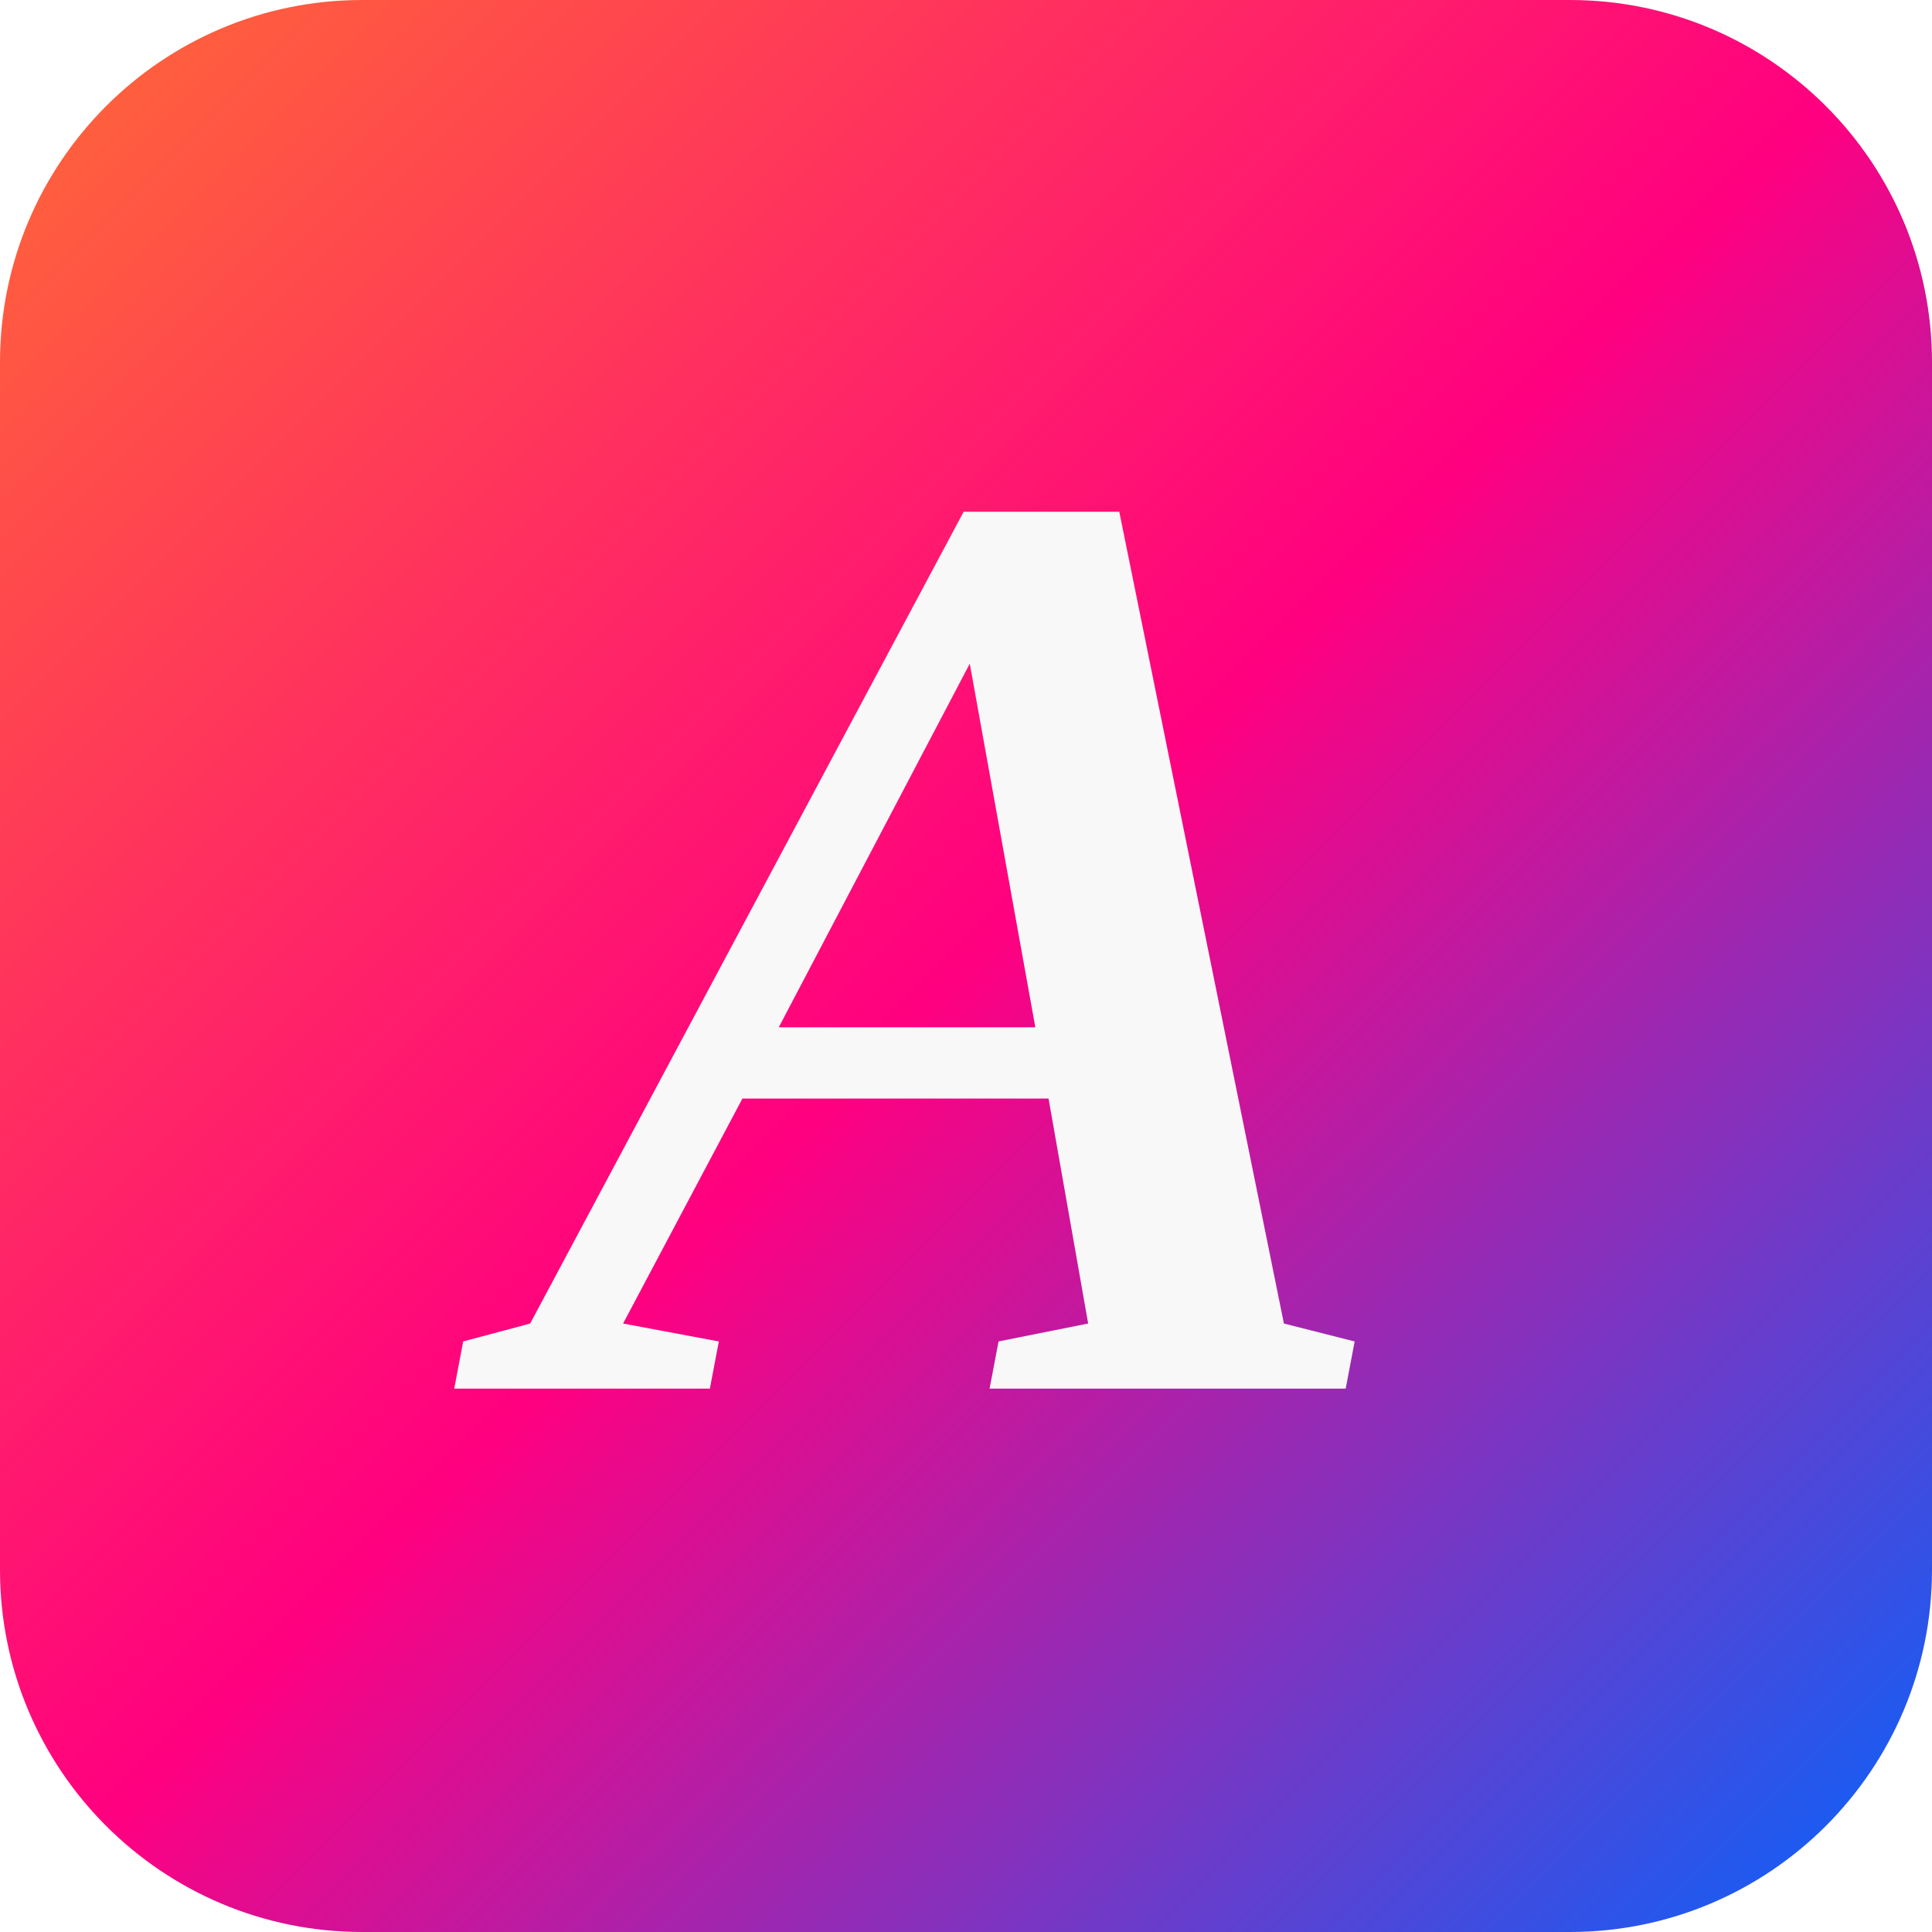
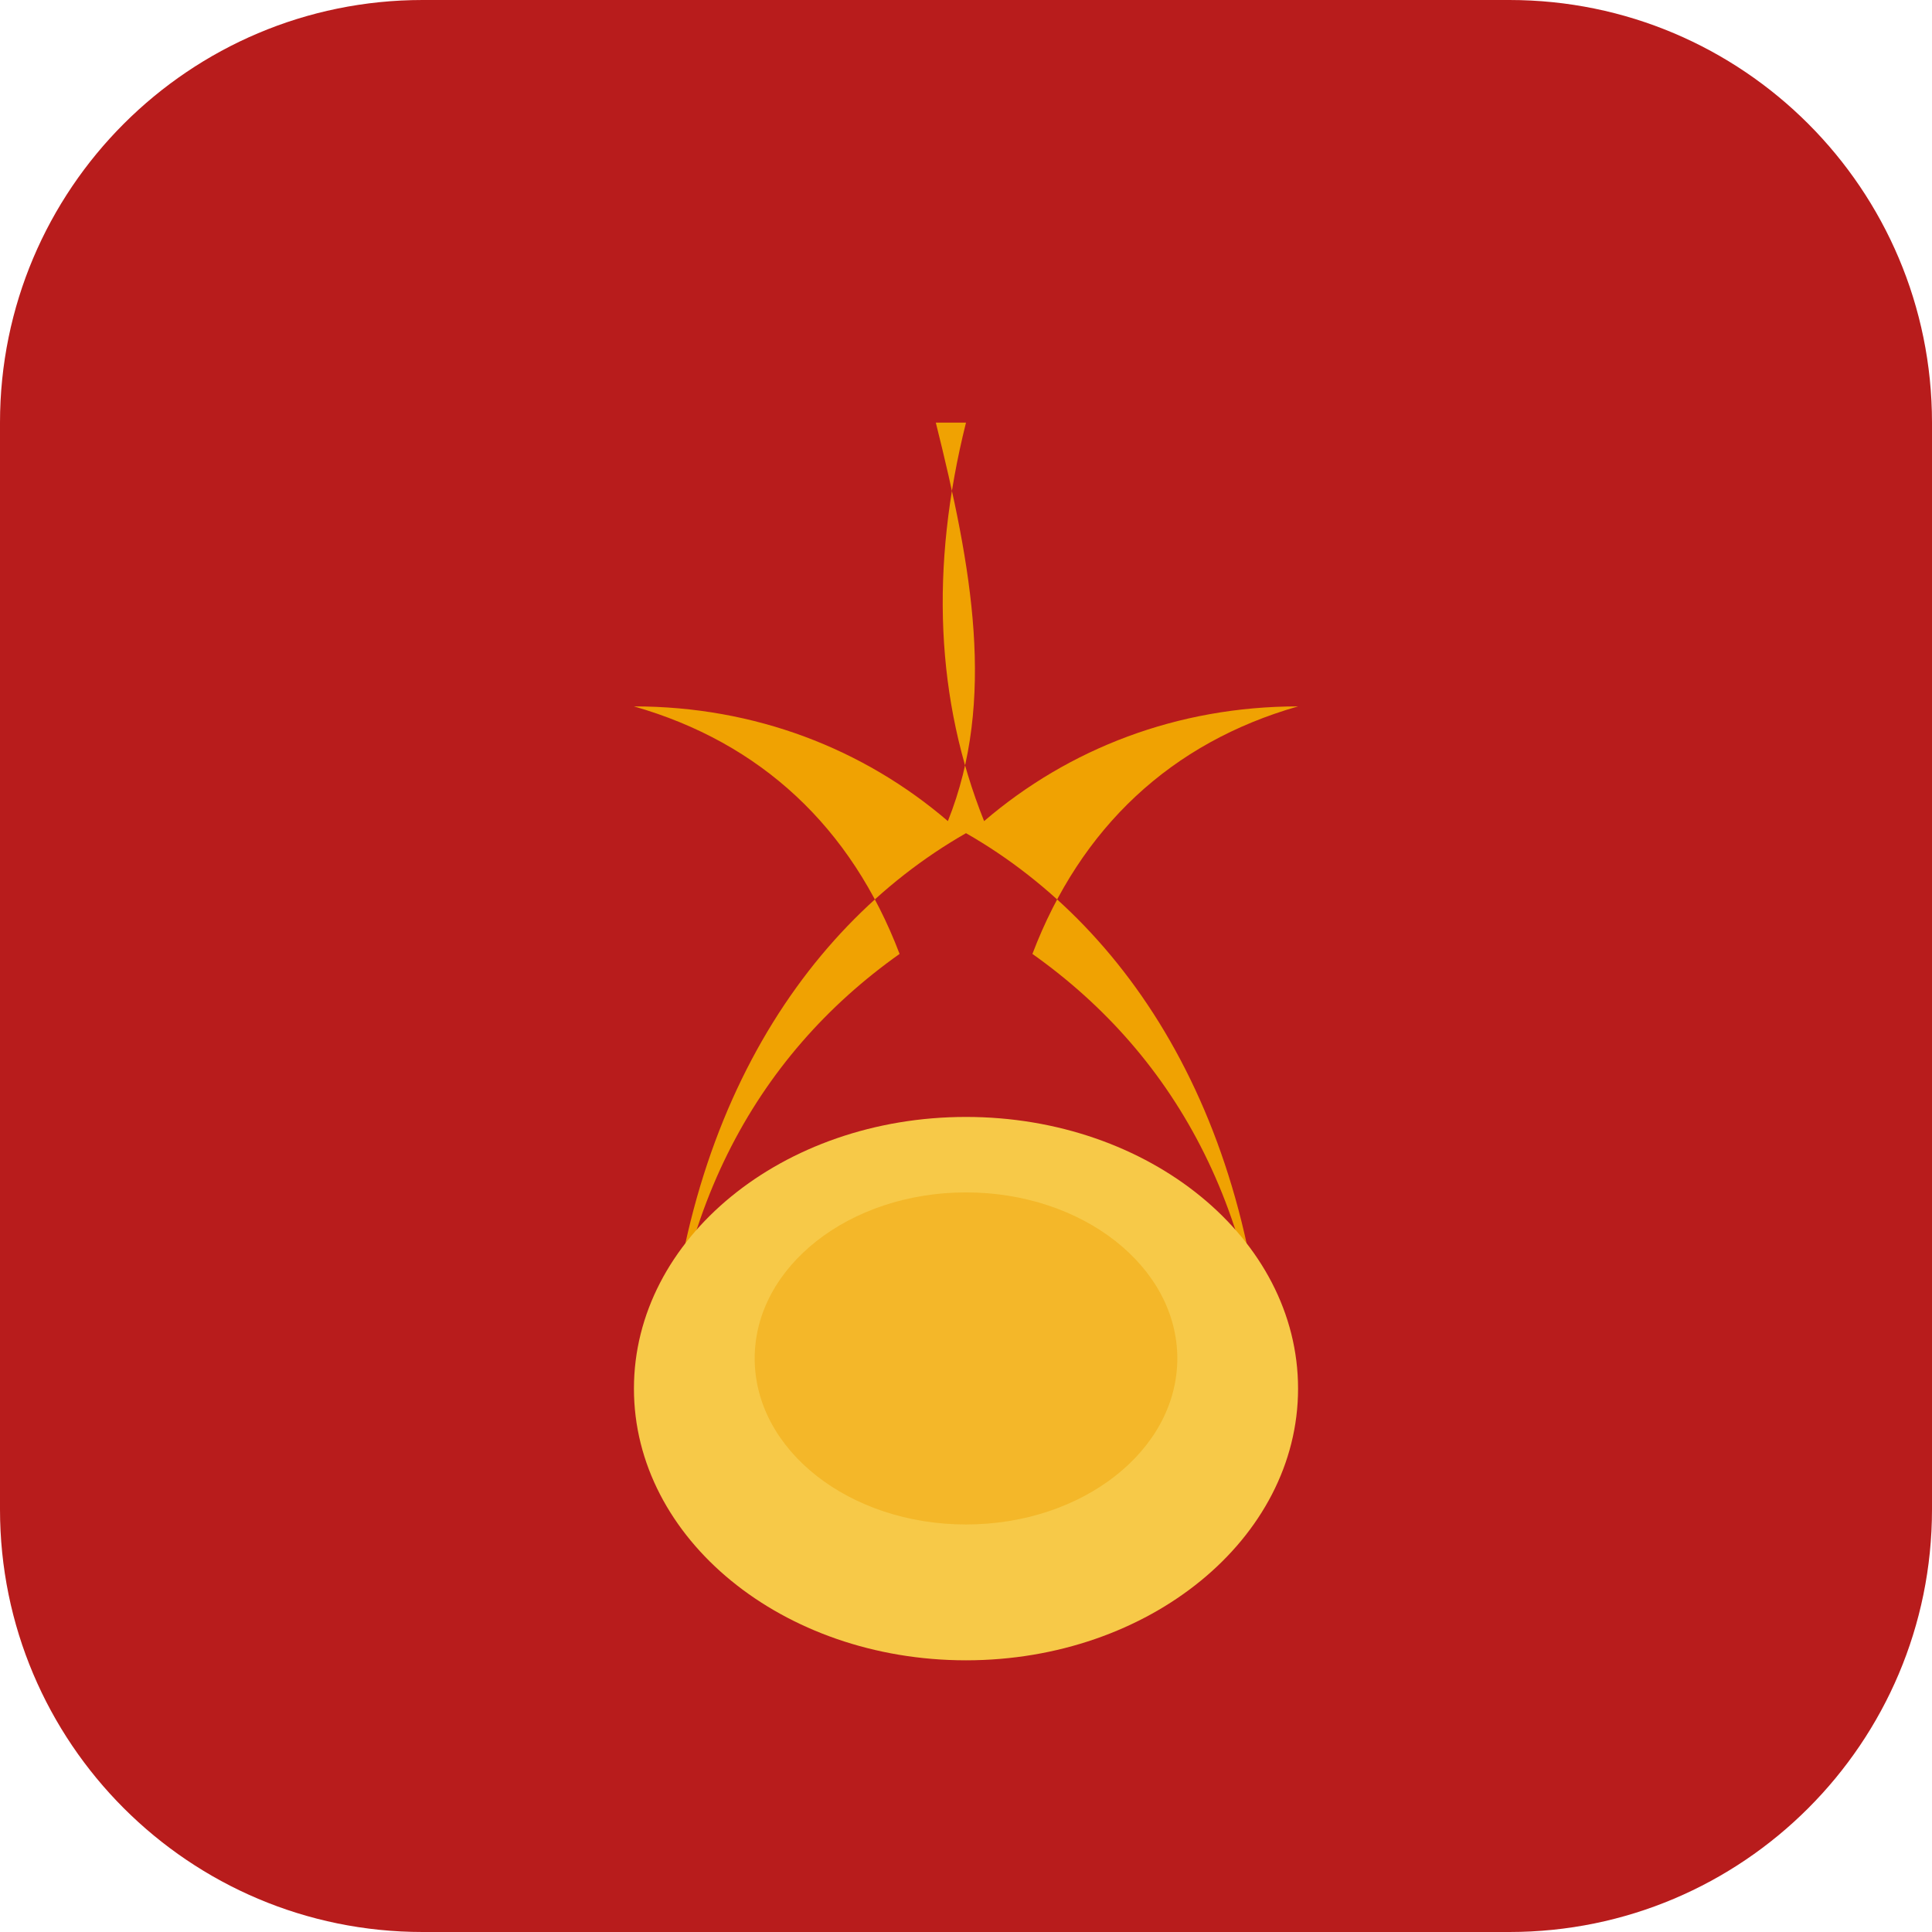
- <svg xmlns="http://www.w3.org/2000/svg" viewBox="0 0 64 64">
-   <defs>
-     <linearGradient id="g" x1="0%" y1="0%" x2="100%" y2="100%">
-       <stop offset="0%" stop-color="#FF6B35" />
-       <stop offset="50%" stop-color="#FF0080" />
-       <stop offset="100%" stop-color="#0066FF" />
-     </linearGradient>
-   </defs>
-   <rect width="64" height="64" rx="12" fill="url(#g)" />
-   <text x="32" y="46" font-family="Georgia, 'Times New Roman', serif" font-size="44" font-weight="900" font-style="italic" text-anchor="middle" fill="#F8F8F8">A</text>
+ <svg xmlns="http://www.w3.org/2000/svg" viewBox="0 0 64 64" fill="none">
+   <rect width="64" height="64" rx="14" fill="#B81C1C" />
+   <path d="M32 14c-1.2 4.8-1 9.2.6 13.2 2.8-2.4 6.4-3.8 10.4-3.8-4.2 1.2-7.2 4-8.8 8.2C39 35 42 40.4 42 48c0-10.4-4.4-17.2-10-20.4C26.4 30.8 22 37.6 22 48c0-7.6 3-13 7.8-16.4-1.6-4.2-4.6-7-8.8-8.2 4 0 7.6 1.4 10.4 3.8 1.6-4 .8-8.4-.4-13.2z" fill="#F0A202" />
+   <ellipse cx="32" cy="46" rx="11" ry="9" fill="#F7C948" />
+   <ellipse cx="32" cy="45" rx="7" ry="5.5" fill="#F0A202" opacity=".45" />
</svg>
